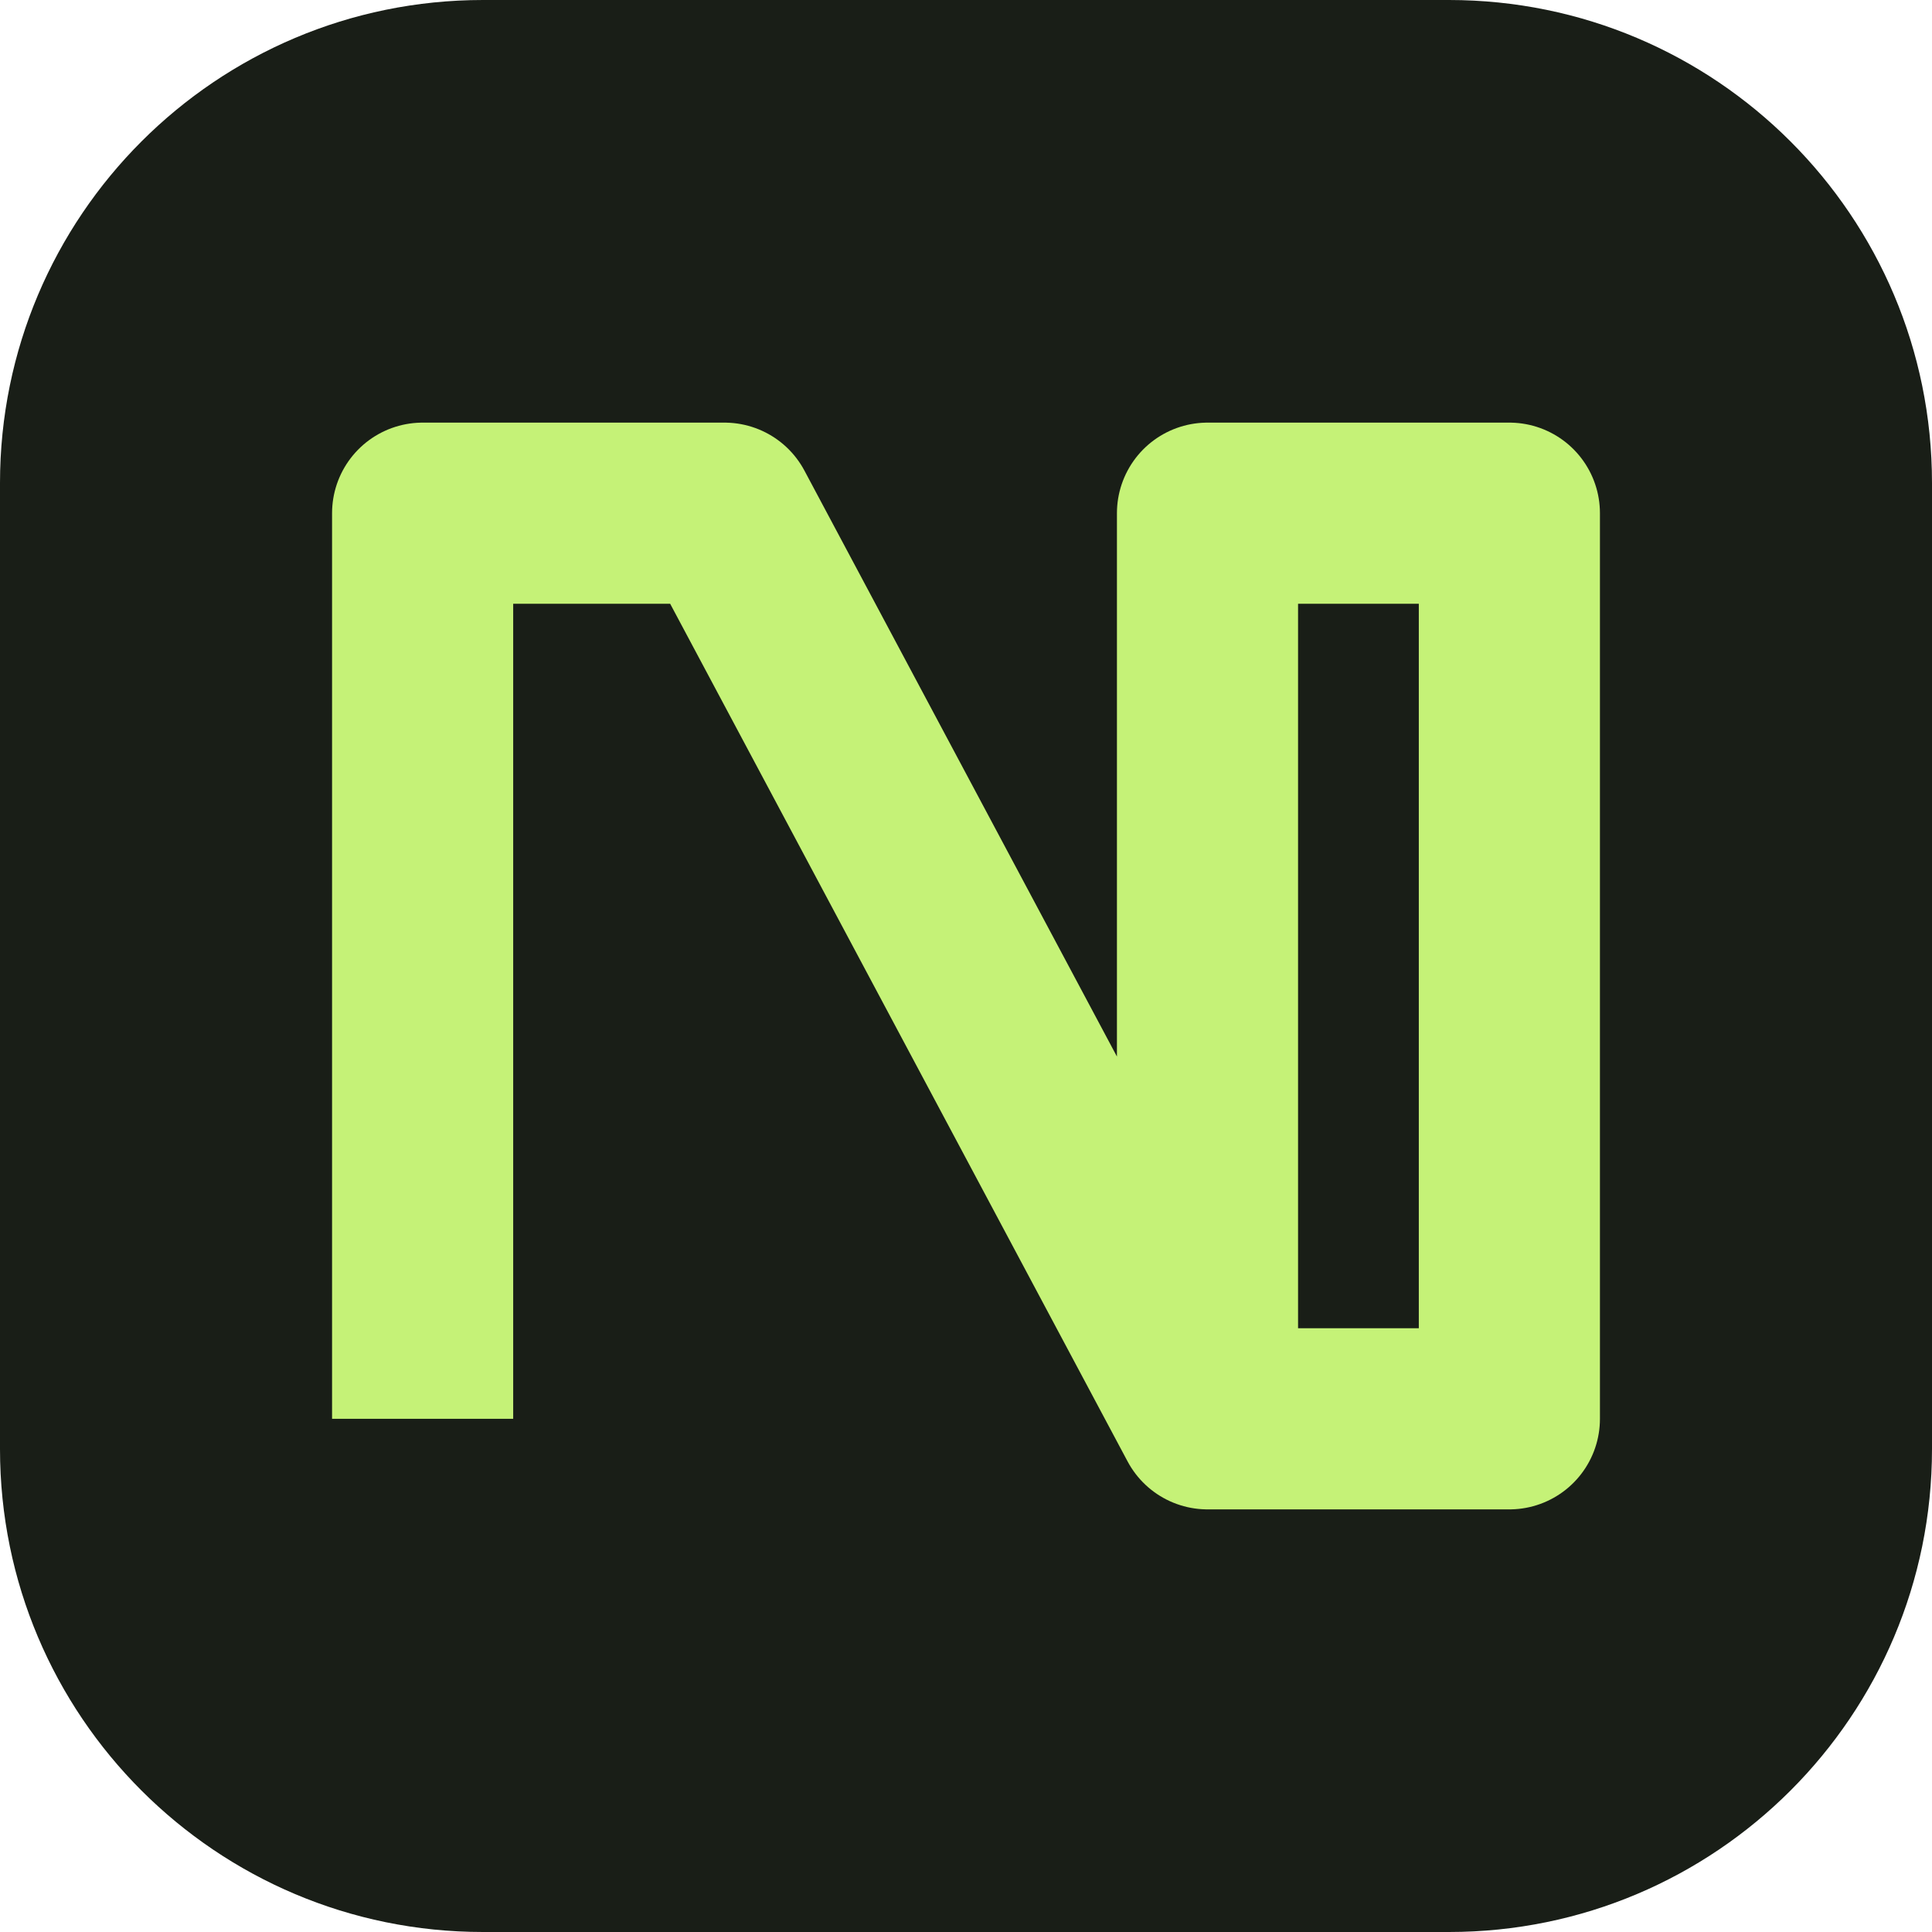
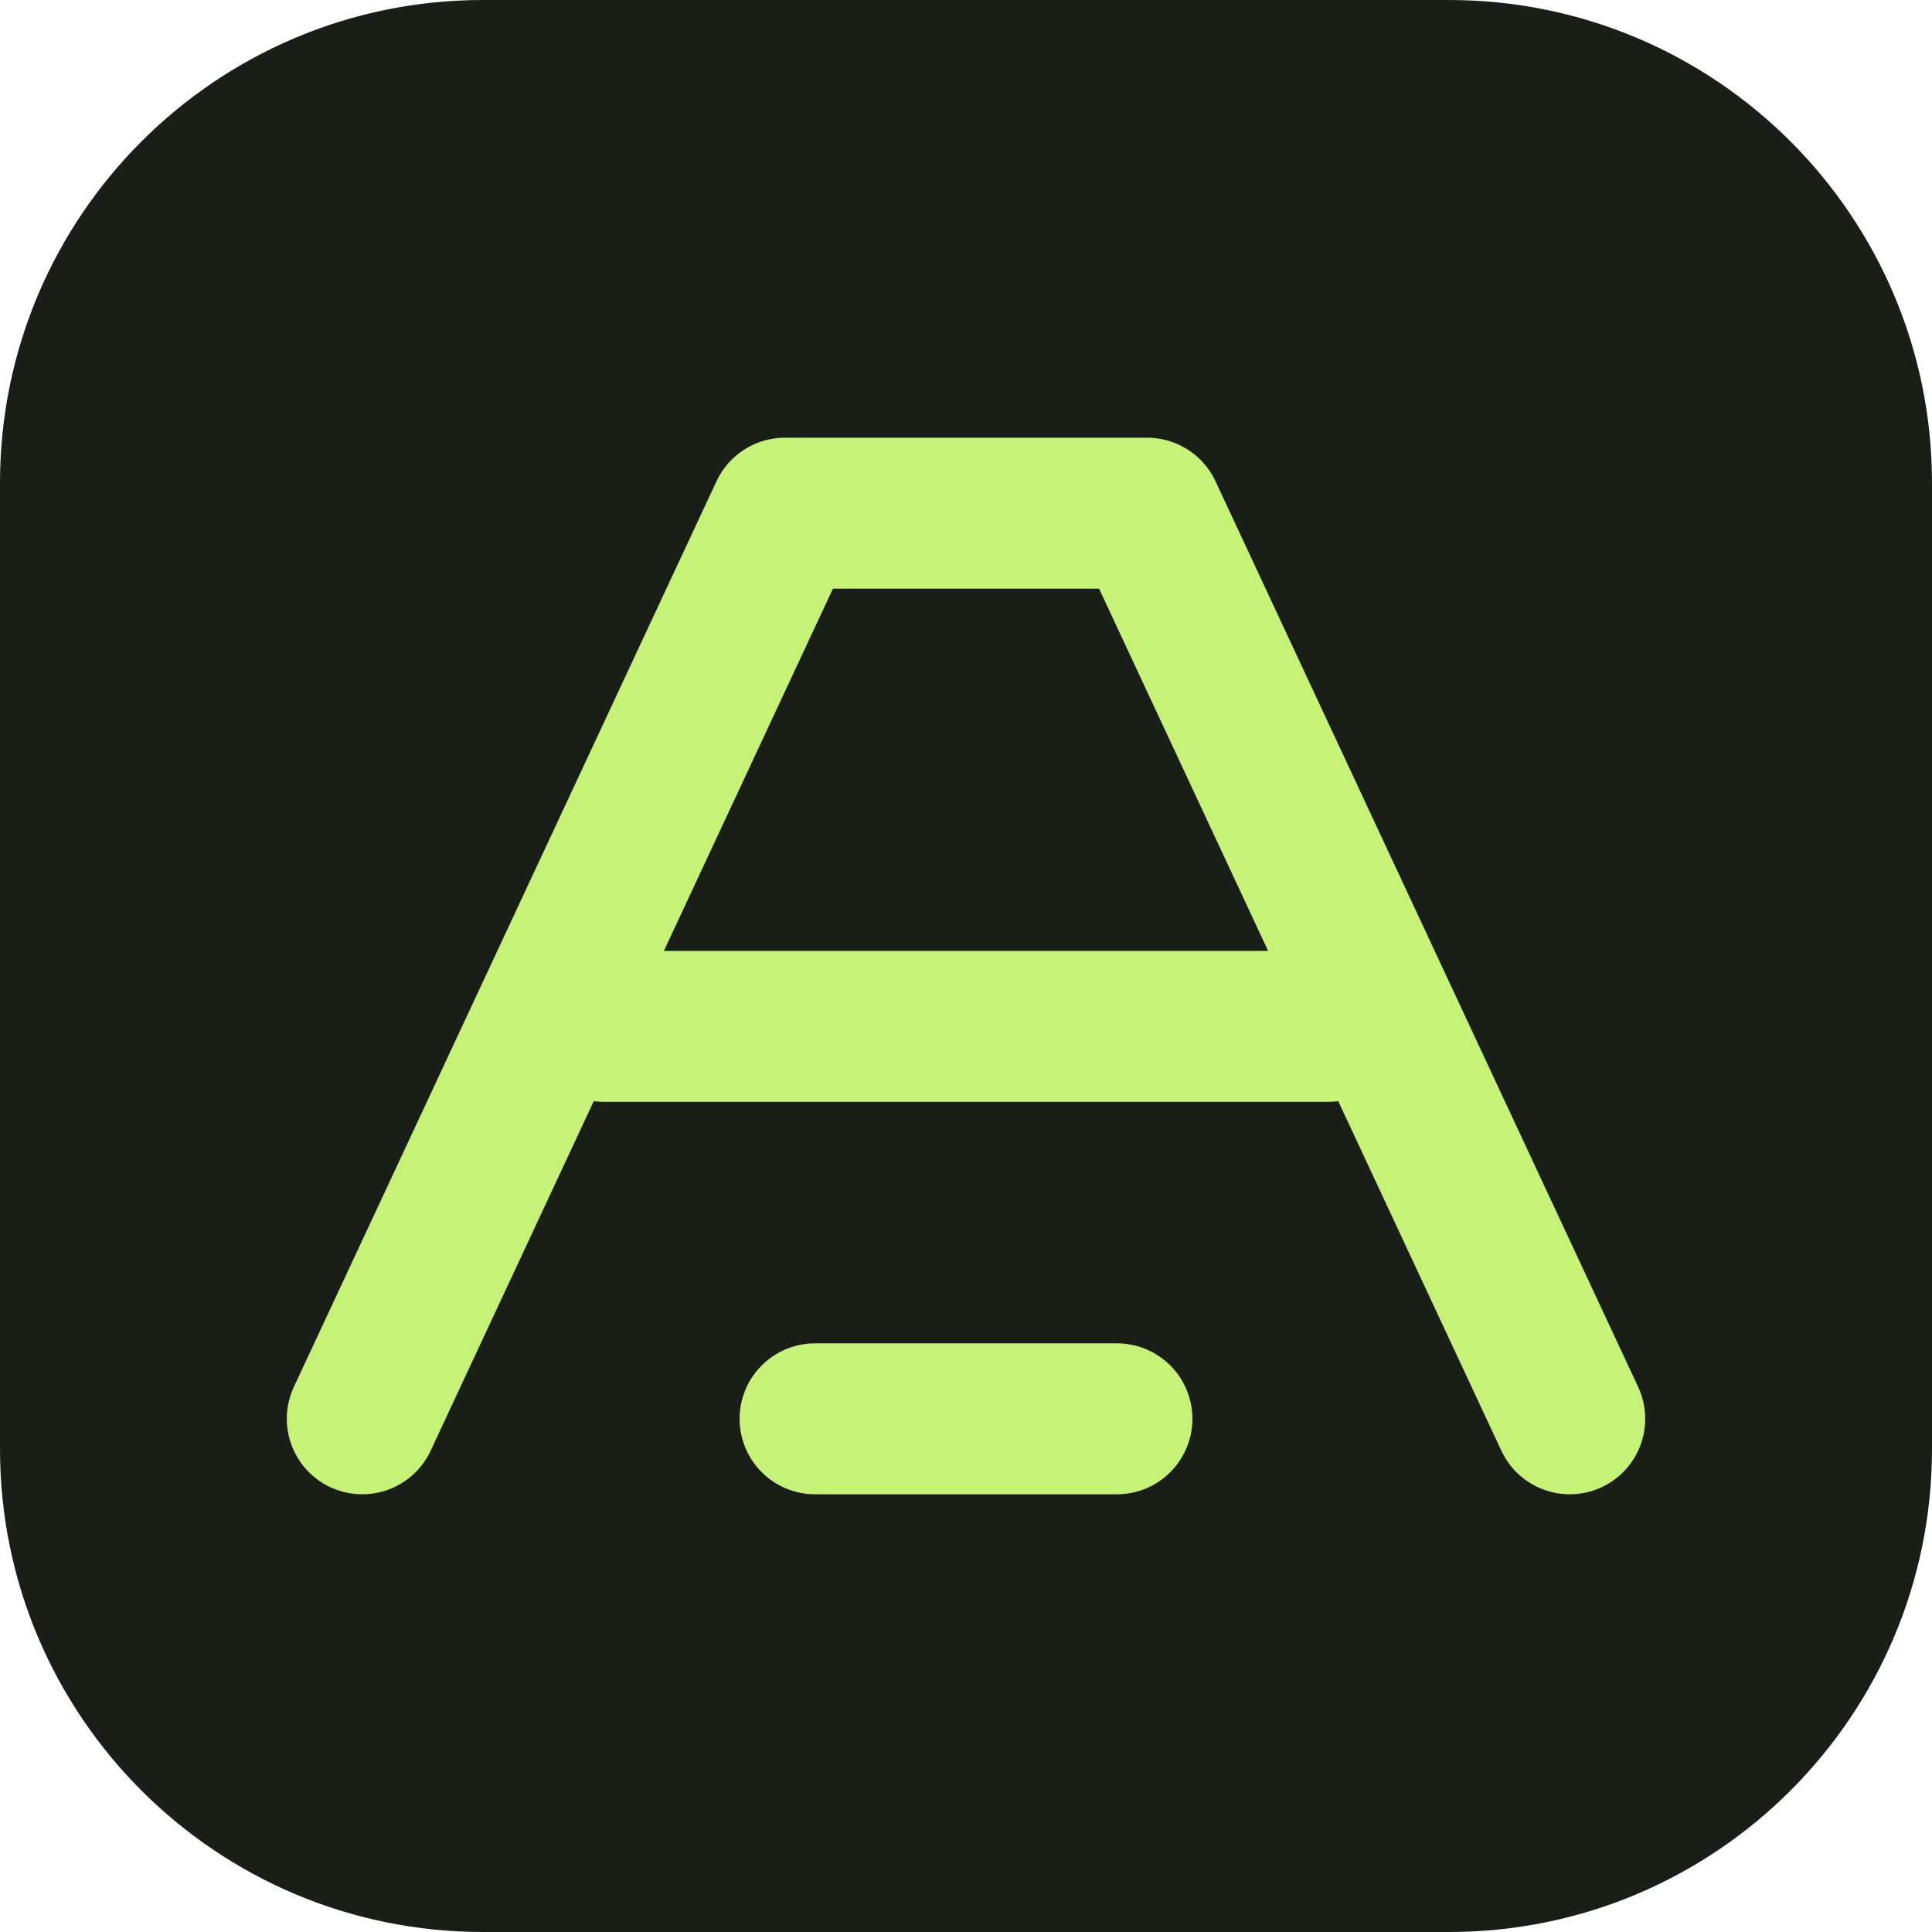
<svg xmlns="http://www.w3.org/2000/svg" width="64" height="64" viewBox="0 0 64 64">
  <rect width="64" height="64" rx="16" fill="#191e17" />
-   <path d="M14 47V17h10l16 30h10V17H40v30L24 17H14" stroke="#c5f277" stroke-width="6" stroke-linejoin="round" fill="none" />
+   <path d="M12 47 26 17h12l14 30M20 34h24M27 47h10" stroke="#c5f277" stroke-width="5" stroke-linecap="round" stroke-linejoin="round" fill="none" />
</svg>
